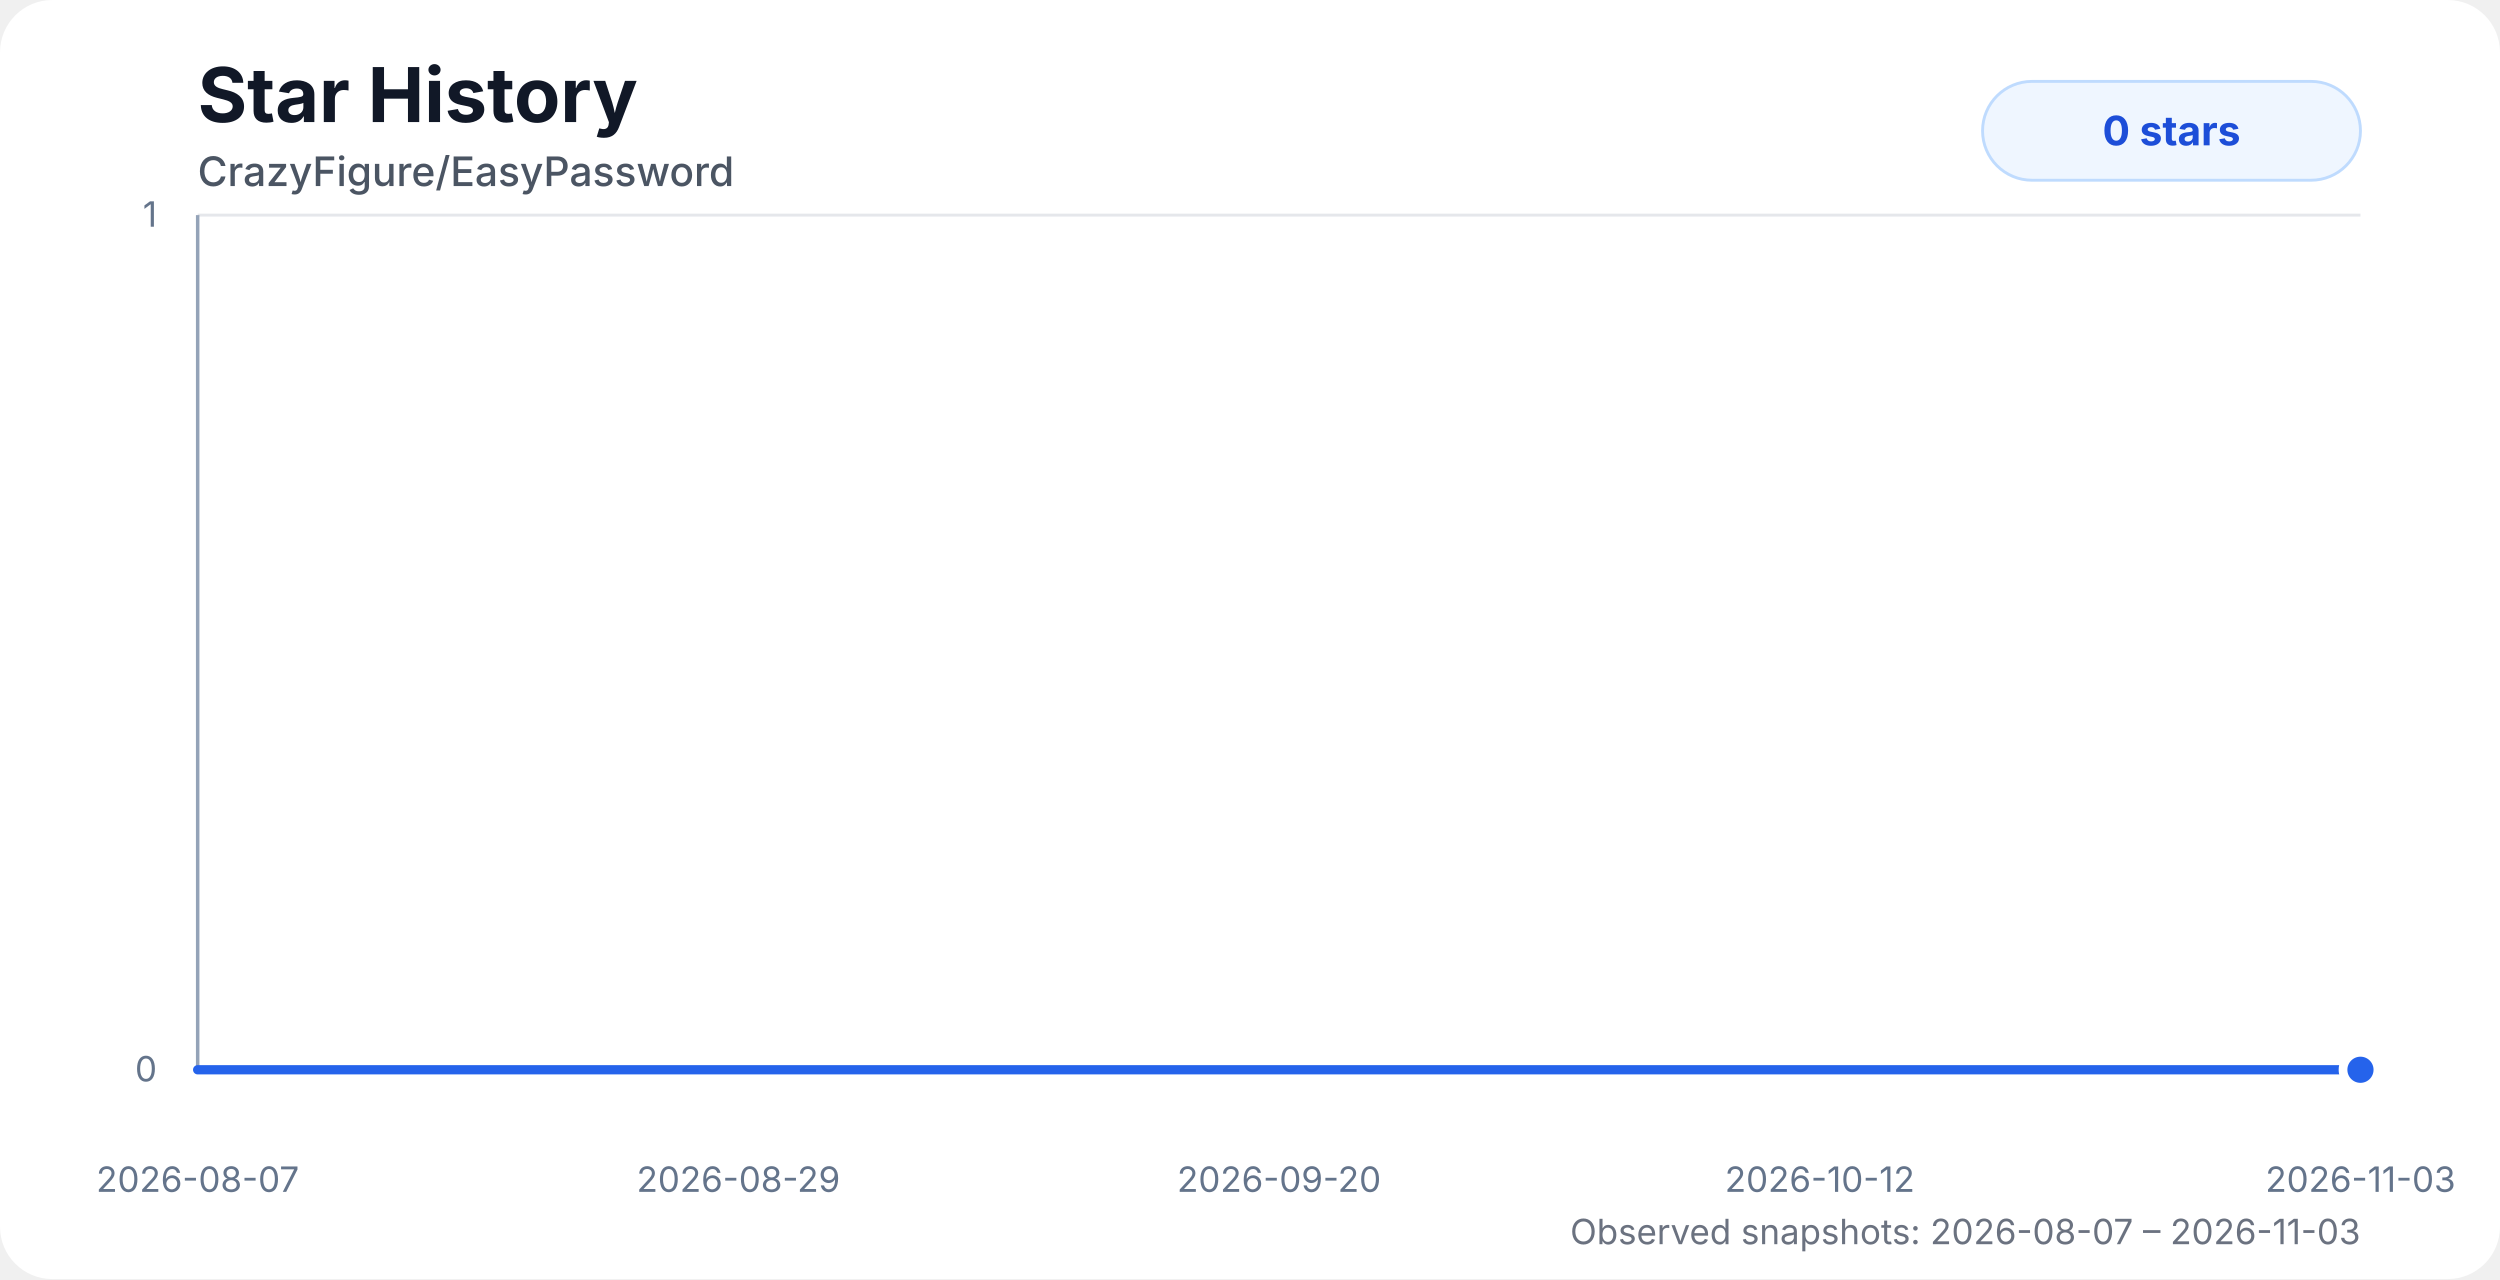
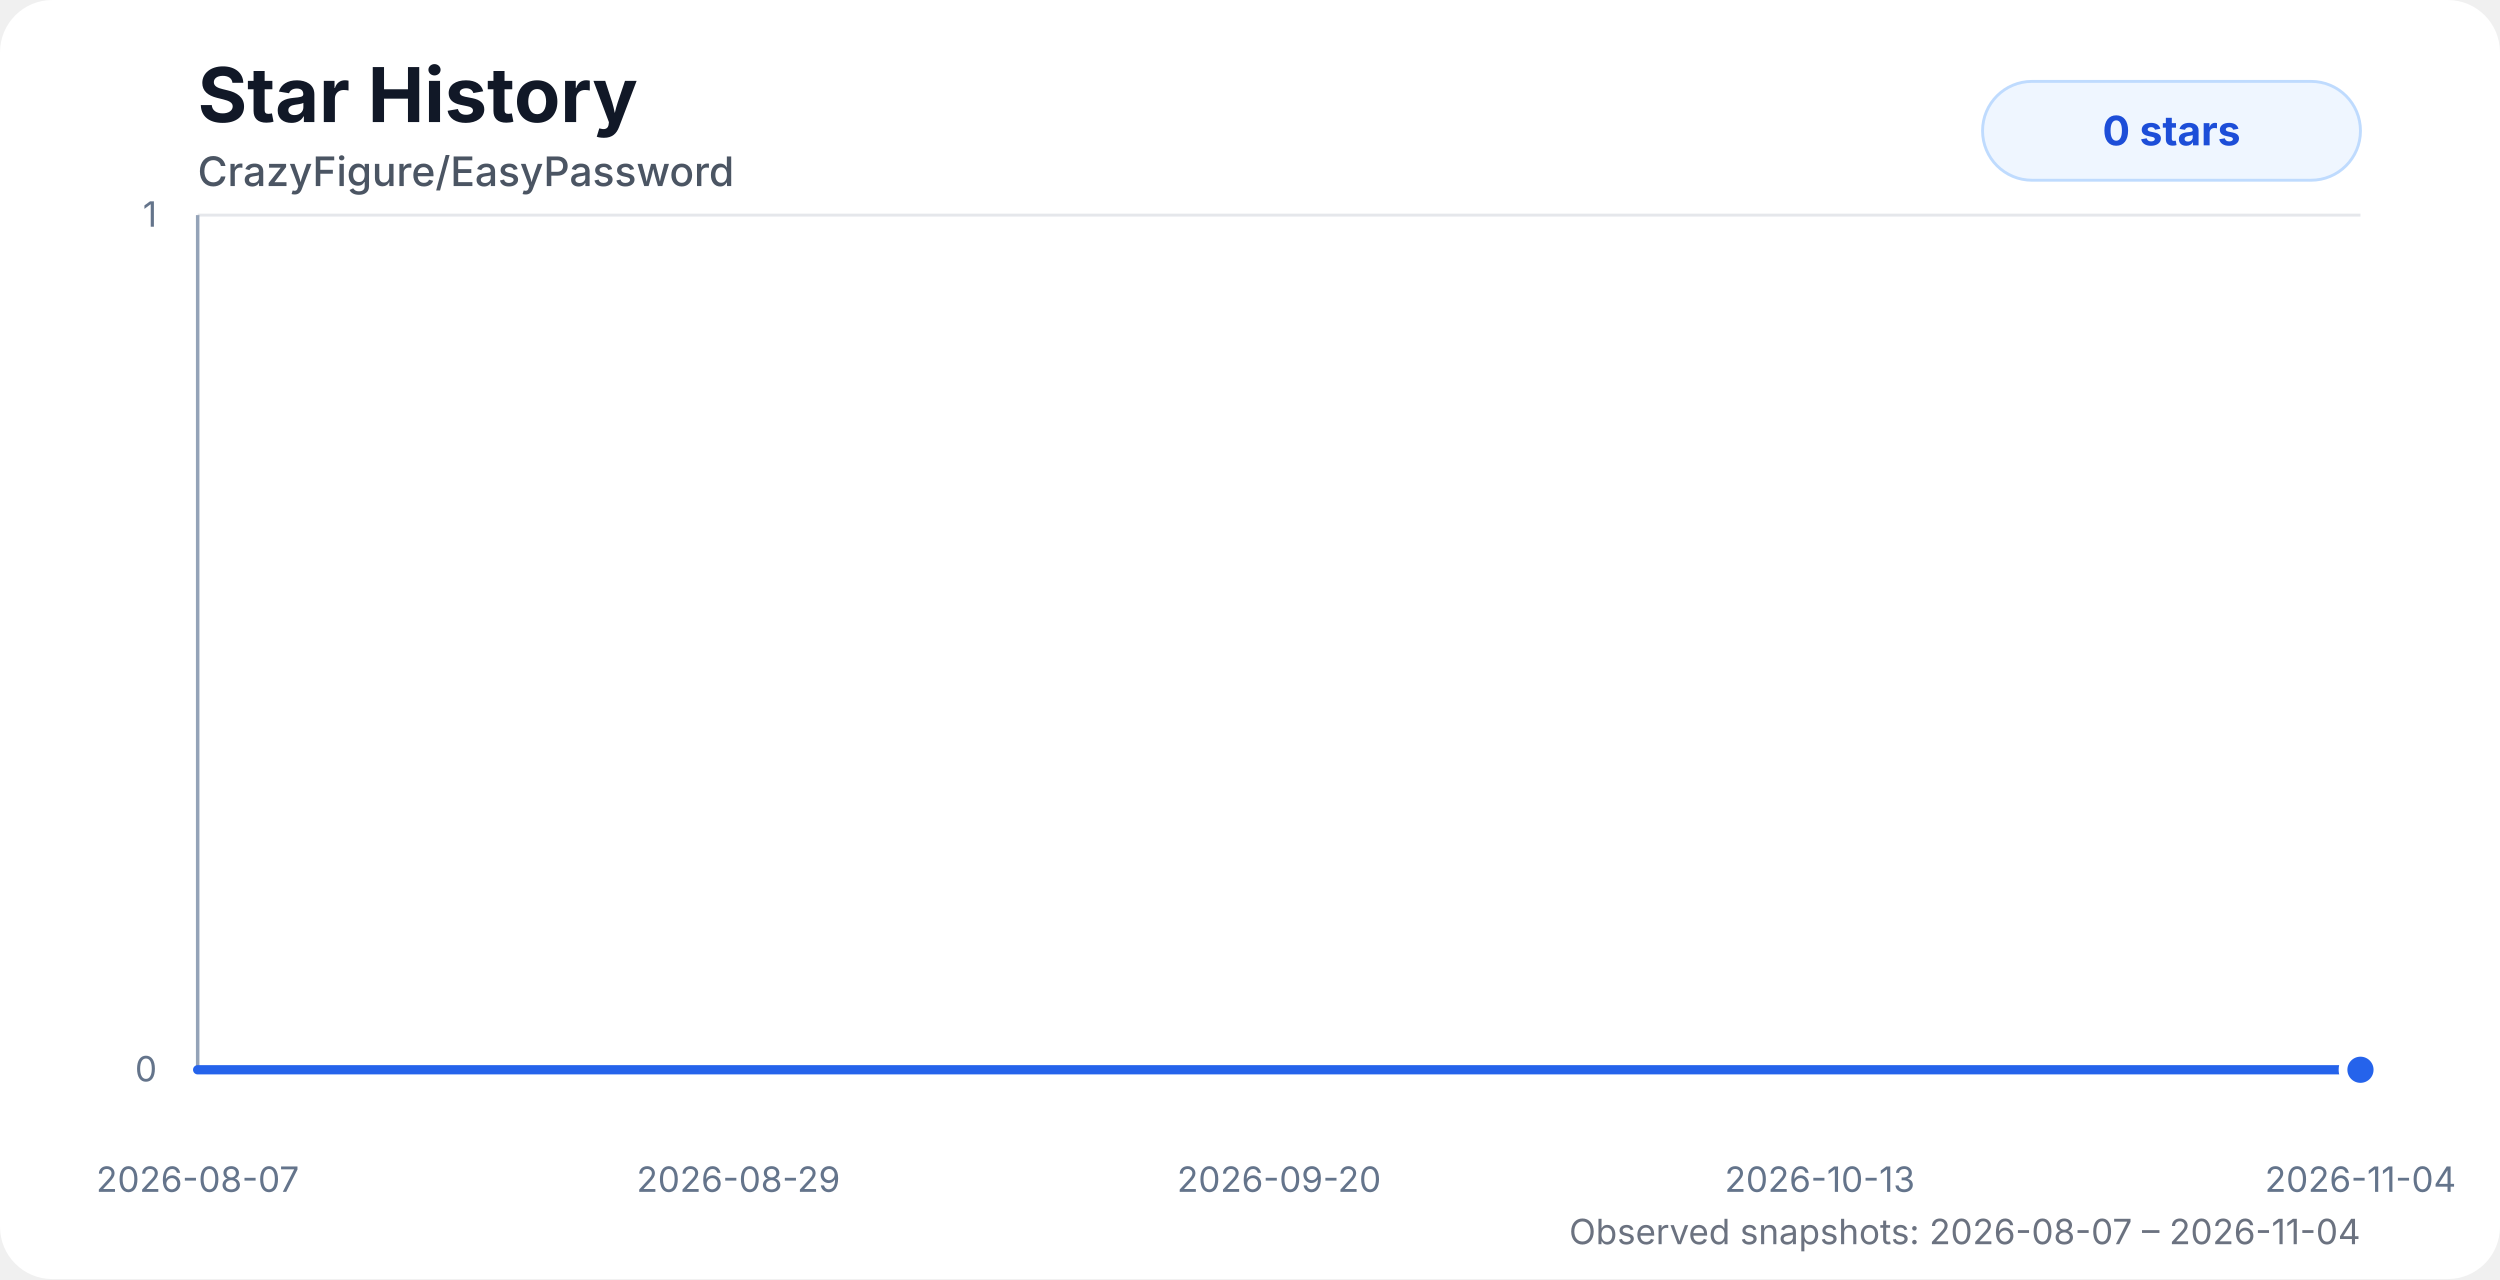
<svg xmlns="http://www.w3.org/2000/svg" width="860" height="440" viewBox="0 0 860 440" role="img" aria-labelledby="title desc">
  <style>
    .chart-bg { fill: #ffffff; }
    .title { fill: #111827; font: 700 26px system-ui, -apple-system, BlinkMacSystemFont, "Segoe UI", sans-serif; }
    .subtitle { fill: #4b5563; font: 500 14px system-ui, -apple-system, BlinkMacSystemFont, "Segoe UI", sans-serif; }
    .axis-label { fill: #64748b; font: 12px system-ui, -apple-system, BlinkMacSystemFont, "Segoe UI", sans-serif; }
    .grid { stroke: #e5e7eb; stroke-width: 1; }
    .axis { stroke: #94a3b8; stroke-width: 1.2; }
    .area { fill: url(#starGradient); opacity: 0.28; }
    .line { fill: none; stroke: #2563eb; stroke-width: 3.2; stroke-linecap: round; stroke-linejoin: round; }
    .dot { fill: #2563eb; stroke: #ffffff; stroke-width: 3; }
    .badge { fill: #eff6ff; stroke: #bfdbfe; }
    .badge-text { fill: #1d4ed8; font: 700 14px system-ui, -apple-system, BlinkMacSystemFont, "Segoe UI", sans-serif; }
    .status { fill: #6b7280; font: 12px system-ui, -apple-system, BlinkMacSystemFont, "Segoe UI", sans-serif; }
    @media (prefers-color-scheme: dark) {
      .chart-bg { fill: #0d1117; }
      .title { fill: #f8fafc; }
      .subtitle { fill: #cbd5e1; }
      .axis-label { fill: #94a3b8; }
      .grid { stroke: #1f2937; }
      .axis { stroke: #475569; }
      .dot { stroke: #0d1117; }
      .badge { fill: #172554; stroke: #1d4ed8; }
      .badge-text { fill: #bfdbfe; }
      .status { fill: #94a3b8; }
    }
  </style>
  <defs>
    <linearGradient id="starGradient" x1="0" x2="0" y1="0" y2="1">
      <stop offset="0%" stop-color="#2563eb" stop-opacity="0.72" />
      <stop offset="100%" stop-color="#2563eb" stop-opacity="0" />
    </linearGradient>
  </defs>
  <rect class="chart-bg" width="860" height="440" rx="18" />
  <text class="title" x="68" y="42">Star History</text>
  <text class="subtitle" x="68" y="64">CrazyFigure/EasyPassword</text>
  <g>
    <line class="grid" x1="68" y1="368" x2="812" y2="368" />
    <line class="grid" x1="68" y1="74" x2="812" y2="74" />
    <line class="axis" x1="68" y1="74" x2="68" y2="368" />
    <line class="axis" x1="68" y1="368" x2="812" y2="368" />
    <text class="axis-label" x="54" y="372" text-anchor="end">0</text>
    <text class="axis-label" x="54" y="78" text-anchor="end">1</text>
    <text class="axis-label" x="68" y="410" text-anchor="middle">2026-08-07</text>
    <text class="axis-label" x="254" y="410" text-anchor="middle">2026-08-29</text>
    <text class="axis-label" x="440" y="410" text-anchor="middle">2026-09-20</text>
-     <text class="axis-label" x="626" y="410" text-anchor="middle">2026-10-12</text>
-     <text class="axis-label" x="812" y="410" text-anchor="middle">2026-11-03</text>
+     <text class="axis-label" x="626" y="410" text-anchor="middle">2026-10-13</text>
+     <text class="axis-label" x="812" y="410" text-anchor="middle">2026-11-04</text>
  </g>
-   <path class="area" d="M 68 368 H 76.07 V 368 H 84.55 V 368 H 93.05 V 368 H 101.45 V 368 H 110 V 368 H 118.45 V 368 H 126.88 V 368 H 134.94 V 368 H 143.43 V 368 H 151.86 V 368 H 160.28 V 368 H 168.73 V 368 H 177.16 V 368 H 185.64 V 368 H 194.02 V 368 H 202.52 V 368 H 210.96 V 368 H 219.36 V 368 H 239.29 V 368 H 248.34 V 368 H 255 V 368 H 263.04 V 368 H 271.59 V 368 H 279.75 V 368 H 288.06 V 368 H 296.49 V 368 H 304.96 V 368 H 313.35 V 368 H 321.85 V 368 H 330.34 V 368 H 338.73 V 368 H 347.19 V 368 H 355.62 V 368 H 364.07 V 368 H 372.44 V 368 H 381.02 V 368 H 389.5 V 368 H 397.87 V 368 H 406.28 V 368 H 414.74 V 368 H 423.11 V 368 H 431.55 V 368 H 440.13 V 368 H 448.6 V 368 H 456.99 V 368 H 465.33 V 368 H 473.83 V 368 H 482.25 V 368 H 490.69 V 368 H 499.29 V 368 H 507.86 V 368 H 516.29 V 368 H 524.67 V 368 H 533.25 V 368 H 541.63 V 368 H 549.91 V 368 H 558.49 V 368 H 566.98 V 368 H 575.59 V 368 H 583.91 V 368 H 592.41 V 368 H 600.84 V 368 H 609.21 V 368 H 617.66 V 368 H 626.15 V 368 H 634.72 V 368 H 642.6 V 368 H 650.94 V 368 H 659.37 V 368 H 667.72 V 368 H 676.29 V 368 H 684.82 V 368 H 693.19 V 368 H 701.63 V 368 H 710.09 V 368 H 718.5 V 368 H 726.91 V 368 H 735.44 V 368 H 743.93 V 368 H 752.37 V 368 H 760.99 V 368 H 769.54 V 368 H 777.99 V 368 H 786.37 V 368 H 795 V 368 H 803.48 V 368 H 812 V 368 L 812 368 L 68 368 Z" />
-   <path class="line" d="M 68 368 H 76.07 V 368 H 84.55 V 368 H 93.05 V 368 H 101.45 V 368 H 110 V 368 H 118.45 V 368 H 126.88 V 368 H 134.94 V 368 H 143.43 V 368 H 151.86 V 368 H 160.28 V 368 H 168.73 V 368 H 177.16 V 368 H 185.64 V 368 H 194.02 V 368 H 202.52 V 368 H 210.96 V 368 H 219.36 V 368 H 239.29 V 368 H 248.34 V 368 H 255 V 368 H 263.04 V 368 H 271.59 V 368 H 279.75 V 368 H 288.06 V 368 H 296.49 V 368 H 304.96 V 368 H 313.35 V 368 H 321.85 V 368 H 330.34 V 368 H 338.73 V 368 H 347.19 V 368 H 355.62 V 368 H 364.07 V 368 H 372.44 V 368 H 381.02 V 368 H 389.5 V 368 H 397.87 V 368 H 406.28 V 368 H 414.74 V 368 H 423.11 V 368 H 431.55 V 368 H 440.13 V 368 H 448.6 V 368 H 456.99 V 368 H 465.33 V 368 H 473.83 V 368 H 482.25 V 368 H 490.69 V 368 H 499.29 V 368 H 507.86 V 368 H 516.29 V 368 H 524.67 V 368 H 533.25 V 368 H 541.63 V 368 H 549.91 V 368 H 558.49 V 368 H 566.98 V 368 H 575.59 V 368 H 583.91 V 368 H 592.41 V 368 H 600.84 V 368 H 609.21 V 368 H 617.66 V 368 H 626.15 V 368 H 634.72 V 368 H 642.6 V 368 H 650.94 V 368 H 659.37 V 368 H 667.72 V 368 H 676.29 V 368 H 684.82 V 368 H 693.19 V 368 H 701.63 V 368 H 710.09 V 368 H 718.5 V 368 H 726.91 V 368 H 735.44 V 368 H 743.93 V 368 H 752.37 V 368 H 760.99 V 368 H 769.54 V 368 H 777.99 V 368 H 786.37 V 368 H 795 V 368 H 803.48 V 368 H 812 V 368" />
+   <path class="area" d="M 68 368 H 75.98 V 368 H 84.37 V 368 H 92.78 V 368 H 101.08 V 368 H 109.53 V 368 H 117.9 V 368 H 126.23 V 368 H 134.21 V 368 H 142.6 V 368 H 150.94 V 368 H 159.26 V 368 H 167.62 V 368 H 175.96 V 368 H 184.34 V 368 H 192.63 V 368 H 201.03 V 368 H 209.38 V 368 H 217.69 V 368 H 237.4 V 368 H 246.35 V 368 H 252.94 V 368 H 260.89 V 368 H 269.35 V 368 H 277.41 V 368 H 285.63 V 368 H 293.97 V 368 H 302.35 V 368 H 310.64 V 368 H 319.06 V 368 H 327.45 V 368 H 335.74 V 368 H 344.11 V 368 H 352.45 V 368 H 360.81 V 368 H 369.09 V 368 H 377.57 V 368 H 385.96 V 368 H 394.23 V 368 H 402.55 V 368 H 410.92 V 368 H 419.2 V 368 H 427.54 V 368 H 436.03 V 368 H 444.4 V 368 H 452.7 V 368 H 460.95 V 368 H 469.35 V 368 H 477.68 V 368 H 486.03 V 368 H 494.53 V 368 H 503.02 V 368 H 511.35 V 368 H 519.63 V 368 H 528.12 V 368 H 536.41 V 368 H 544.6 V 368 H 553.08 V 368 H 561.48 V 368 H 569.99 V 368 H 578.22 V 368 H 586.63 V 368 H 594.97 V 368 H 603.24 V 368 H 611.6 V 368 H 620 V 368 H 628.47 V 368 H 636.27 V 368 H 644.52 V 368 H 652.85 V 368 H 661.11 V 368 H 669.58 V 368 H 678.02 V 368 H 686.3 V 368 H 694.65 V 368 H 703.02 V 368 H 711.33 V 368 H 719.65 V 368 H 728.09 V 368 H 736.48 V 368 H 744.83 V 368 H 753.35 V 368 H 761.81 V 368 H 770.17 V 368 H 778.45 V 368 H 786.99 V 368 H 795.38 V 368 H 803.8 V 368 H 812 V 368 L 812 368 L 68 368 Z" />
+   <path class="line" d="M 68 368 H 75.98 V 368 H 84.37 V 368 H 92.78 V 368 H 101.08 V 368 H 109.53 V 368 H 117.9 V 368 H 126.23 V 368 H 134.21 V 368 H 142.6 V 368 H 150.94 V 368 H 159.26 V 368 H 167.62 V 368 H 175.96 V 368 H 184.34 V 368 H 192.63 V 368 H 201.03 V 368 H 209.38 V 368 H 217.69 V 368 H 237.4 V 368 H 246.35 V 368 H 252.94 V 368 H 260.89 V 368 H 269.35 V 368 H 277.41 V 368 H 285.63 V 368 H 293.97 V 368 H 302.35 V 368 H 310.64 V 368 H 319.06 V 368 H 327.45 V 368 H 335.74 V 368 H 344.11 V 368 H 352.45 V 368 H 360.81 V 368 H 369.09 V 368 H 377.57 V 368 H 385.96 V 368 H 394.23 V 368 H 402.55 V 368 H 410.92 V 368 H 419.2 V 368 H 427.54 V 368 H 436.03 V 368 H 444.4 V 368 H 452.7 V 368 H 460.95 V 368 H 469.35 V 368 H 477.68 V 368 H 486.03 V 368 H 494.53 V 368 H 503.02 V 368 H 511.35 V 368 H 519.63 V 368 H 528.12 V 368 H 536.41 V 368 H 544.6 V 368 H 553.08 V 368 H 561.48 V 368 H 569.99 V 368 H 578.22 V 368 H 586.63 V 368 H 594.97 V 368 H 603.24 V 368 H 611.6 V 368 H 620 V 368 H 628.47 V 368 H 636.27 V 368 H 644.52 V 368 H 652.85 V 368 H 661.11 V 368 H 669.58 V 368 H 678.02 V 368 H 686.3 V 368 H 694.65 V 368 H 703.02 V 368 H 711.33 V 368 H 719.65 V 368 H 728.09 V 368 H 736.48 V 368 H 744.83 V 368 H 753.35 V 368 H 761.81 V 368 H 770.17 V 368 H 778.45 V 368 H 786.99 V 368 H 795.38 V 368 H 803.8 V 368 H 812 V 368" />
  <circle class="dot" cx="812" cy="368" r="6" />
  <rect class="badge" x="682" y="28" width="130" height="34" rx="17" />
  <text class="badge-text" x="747" y="50" text-anchor="middle">0 stars</text>
-   <text class="status" x="812" y="428" text-anchor="end">Observed snapshots: 2026-08-07 – 2026-11-03</text>
+   <text class="status" x="812" y="428" text-anchor="end">Observed snapshots: 2026-08-07 – 2026-11-04</text>
</svg>
